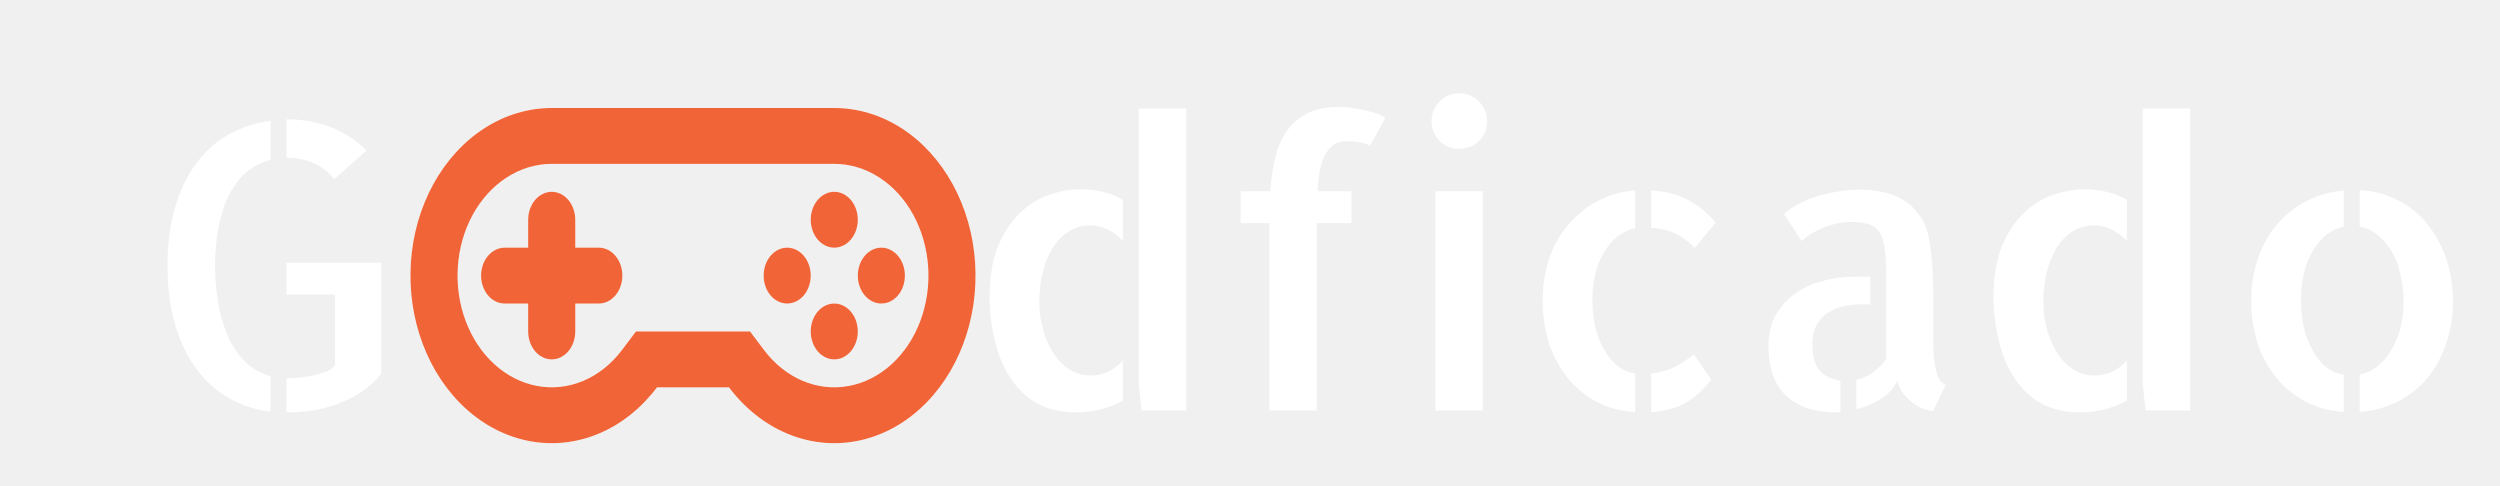
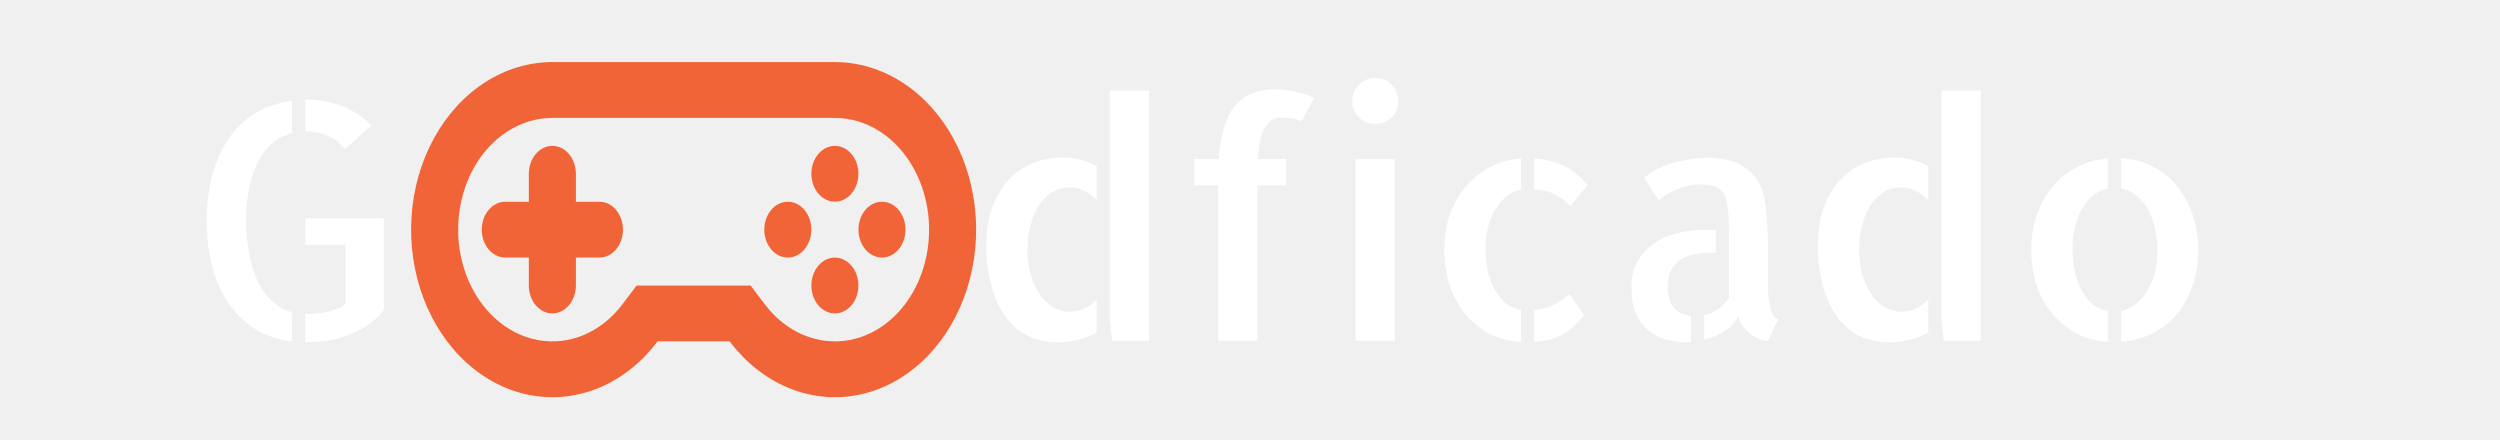
- <svg xmlns="http://www.w3.org/2000/svg" width="201" height="39" viewBox="0 0 201 39" fill="none">
-   <path d="M26.875 14.406C26.375 13.802 25.802 13.365 25.156 13.094C24.51 12.823 23.844 12.688 23.156 12.688H23.031V9.594H23.062C24.312 9.594 25.479 9.802 26.562 10.219C27.646 10.635 28.615 11.26 29.469 12.094L26.875 14.406ZM13.469 21.375C13.469 19.583 13.677 18 14.094 16.625C14.51 15.229 15.083 14.052 15.812 13.094C16.542 12.115 17.417 11.344 18.438 10.781C19.458 10.219 20.562 9.865 21.75 9.719V12.844C21.125 13.01 20.542 13.292 20 13.688C19.479 14.083 19.01 14.635 18.594 15.344C18.198 16.031 17.885 16.875 17.656 17.875C17.427 18.854 17.302 20.021 17.281 21.375C17.302 22.729 17.427 23.917 17.656 24.938C17.885 25.958 18.198 26.844 18.594 27.594C19.01 28.323 19.479 28.906 20 29.344C20.542 29.781 21.125 30.083 21.75 30.25V33.094C20.562 32.948 19.458 32.594 18.438 32.031C17.417 31.448 16.542 30.667 15.812 29.688C15.083 28.708 14.51 27.531 14.094 26.156C13.677 24.76 13.469 23.167 13.469 21.375ZM30.656 21.125V30.031C30.177 30.635 29.635 31.135 29.031 31.531C28.448 31.906 27.823 32.219 27.156 32.469C26.51 32.719 25.833 32.896 25.125 33C24.438 33.104 23.75 33.156 23.062 33.156H23.031V30.406C23.281 30.406 23.583 30.396 23.938 30.375C24.312 30.333 24.688 30.281 25.062 30.219C25.458 30.135 25.823 30.031 26.156 29.906C26.51 29.781 26.771 29.604 26.938 29.375V23.688H23.031V21.125H30.656Z" fill="white" />
-   <path d="M95.375 8.719V33H91.781L91.562 30.906V8.719H95.375ZM79.562 23.938C79.562 22.312 79.781 20.948 80.219 19.844C80.677 18.74 81.26 17.844 81.969 17.156C82.677 16.469 83.458 15.979 84.312 15.688C85.188 15.375 86.042 15.219 86.875 15.219C87.521 15.219 88.135 15.292 88.719 15.438C89.302 15.583 89.823 15.792 90.281 16.062V19.375C89.927 19 89.531 18.698 89.094 18.469C88.656 18.24 88.167 18.125 87.625 18.125C86.979 18.125 86.406 18.292 85.906 18.625C85.406 18.938 84.979 19.375 84.625 19.938C84.292 20.5 84.031 21.146 83.844 21.875C83.656 22.604 83.562 23.385 83.562 24.219C83.562 25.052 83.667 25.833 83.875 26.562C84.083 27.271 84.365 27.896 84.719 28.438C85.073 28.979 85.5 29.406 86 29.719C86.521 30.031 87.083 30.188 87.688 30.188C88.708 30.188 89.573 29.781 90.281 28.969V32.219C89.781 32.49 89.198 32.719 88.531 32.906C87.885 33.073 87.198 33.156 86.469 33.156C85.635 33.156 84.812 33.01 84 32.719C83.208 32.406 82.5 31.906 81.875 31.219C81.083 30.323 80.5 29.219 80.125 27.906C79.75 26.573 79.562 25.25 79.562 23.938ZM108.25 11.344C107.833 11.344 107.479 11.448 107.188 11.656C106.917 11.865 106.688 12.156 106.5 12.531C106.312 12.906 106.177 13.344 106.094 13.844C106.01 14.323 105.958 14.833 105.938 15.375H108.656V17.938H105.875V19.438V33H102.062V19.438V17.938H99.75V15.375H102.125C102.188 14.479 102.312 13.625 102.5 12.812C102.688 11.979 102.979 11.26 103.375 10.656C103.792 10.031 104.344 9.531 105.031 9.156C105.74 8.781 106.625 8.594 107.688 8.594C108 8.594 108.333 8.625 108.688 8.688C109.042 8.729 109.385 8.792 109.719 8.875C110.073 8.938 110.396 9.021 110.688 9.125C110.979 9.229 111.208 9.344 111.375 9.469L110.156 11.719C109.865 11.552 109.51 11.448 109.094 11.406C108.698 11.365 108.417 11.344 108.25 11.344ZM119.219 33H115.406V15.375H119.219V33ZM119.562 9.75C119.562 10.375 119.344 10.906 118.906 11.344C118.469 11.76 117.938 11.969 117.312 11.969C116.688 11.969 116.156 11.75 115.719 11.312C115.302 10.875 115.094 10.354 115.094 9.75C115.094 9.125 115.312 8.594 115.75 8.156C116.188 7.719 116.708 7.5 117.312 7.5C117.938 7.5 118.469 7.719 118.906 8.156C119.344 8.594 119.562 9.125 119.562 9.75ZM136.25 19.938C135.938 19.562 135.5 19.219 134.938 18.906C134.396 18.573 133.667 18.375 132.75 18.312V15.312C133.896 15.375 134.875 15.625 135.688 16.062C136.521 16.479 137.271 17.094 137.938 17.906L136.25 19.938ZM132.75 30.031C133.5 29.948 134.135 29.771 134.656 29.5C135.198 29.208 135.708 28.875 136.188 28.5L137.594 30.531C136.948 31.344 136.25 31.969 135.5 32.406C134.75 32.823 133.833 33.062 132.75 33.125V30.031ZM124.031 24.188C124.031 23 124.198 21.885 124.531 20.844C124.885 19.802 125.396 18.885 126.062 18.094C126.729 17.302 127.51 16.667 128.406 16.188C129.323 15.688 130.344 15.396 131.469 15.312V18.344C130.427 18.573 129.594 19.219 128.969 20.281C128.344 21.323 128.031 22.594 128.031 24.094C128.031 24.865 128.104 25.594 128.25 26.281C128.417 26.948 128.646 27.542 128.938 28.062C129.229 28.583 129.583 29.021 130 29.375C130.438 29.729 130.927 29.948 131.469 30.031V33.125C130.323 33.062 129.292 32.792 128.375 32.312C127.458 31.812 126.677 31.167 126.031 30.375C125.385 29.562 124.885 28.625 124.531 27.562C124.198 26.5 124.031 25.375 124.031 24.188ZM145.719 27.688C145.719 28.625 145.906 29.323 146.281 29.781C146.677 30.24 147.24 30.51 147.969 30.594V33.125C147.885 33.146 147.75 33.156 147.562 33.156C146.854 33.156 146.167 33.062 145.5 32.875C144.854 32.688 144.281 32.385 143.781 31.969C143.281 31.552 142.885 31 142.594 30.312C142.323 29.625 142.188 28.781 142.188 27.781C142.188 26.823 142.385 26 142.781 25.312C143.198 24.604 143.719 24.031 144.344 23.594C144.99 23.135 145.719 22.802 146.531 22.594C147.344 22.365 148.167 22.25 149 22.25H150.375V24.469H149.688C149.271 24.469 148.833 24.51 148.375 24.594C147.917 24.677 147.49 24.833 147.094 25.062C146.698 25.292 146.365 25.625 146.094 26.062C145.844 26.479 145.719 27.021 145.719 27.688ZM155.438 27.781C155.438 27.948 155.448 28.198 155.469 28.531C155.49 28.844 155.531 29.167 155.594 29.5C155.656 29.833 155.75 30.135 155.875 30.406C156.021 30.677 156.208 30.854 156.438 30.938L155.438 33.031C155.167 33.031 154.875 32.969 154.562 32.844C154.271 32.719 153.979 32.542 153.688 32.312C153.417 32.083 153.177 31.833 152.969 31.562C152.781 31.271 152.635 30.958 152.531 30.625C152.323 31.146 151.906 31.615 151.281 32.031C150.677 32.427 150 32.719 149.25 32.906V30.531C149.75 30.427 150.198 30.229 150.594 29.938C151.01 29.625 151.365 29.26 151.656 28.844V22.25C151.656 21.229 151.604 20.417 151.5 19.812C151.396 19.208 151.219 18.771 150.969 18.5C150.719 18.208 150.406 18.031 150.031 17.969C149.677 17.885 149.25 17.844 148.75 17.844C148.292 17.844 147.854 17.906 147.438 18.031C147.042 18.135 146.667 18.271 146.312 18.438C145.979 18.583 145.677 18.75 145.406 18.938C145.156 19.125 144.969 19.271 144.844 19.375L143.438 17.219C143.646 16.99 143.958 16.76 144.375 16.531C144.792 16.281 145.271 16.062 145.812 15.875C146.354 15.688 146.938 15.542 147.562 15.438C148.208 15.312 148.875 15.25 149.562 15.25C150.188 15.25 150.792 15.312 151.375 15.438C151.979 15.562 152.521 15.771 153 16.062C153.5 16.354 153.927 16.75 154.281 17.25C154.656 17.729 154.917 18.333 155.062 19.062C155.208 19.792 155.302 20.531 155.344 21.281C155.406 22.01 155.438 22.74 155.438 23.469V27.531V27.781ZM176.094 8.719V33H172.5L172.281 30.906V8.719H176.094ZM160.281 23.938C160.281 22.312 160.5 20.948 160.938 19.844C161.396 18.74 161.979 17.844 162.688 17.156C163.396 16.469 164.177 15.979 165.031 15.688C165.906 15.375 166.76 15.219 167.594 15.219C168.24 15.219 168.854 15.292 169.438 15.438C170.021 15.583 170.542 15.792 171 16.062V19.375C170.646 19 170.25 18.698 169.812 18.469C169.375 18.24 168.885 18.125 168.344 18.125C167.698 18.125 167.125 18.292 166.625 18.625C166.125 18.938 165.698 19.375 165.344 19.938C165.01 20.5 164.75 21.146 164.562 21.875C164.375 22.604 164.281 23.385 164.281 24.219C164.281 25.052 164.385 25.833 164.594 26.562C164.802 27.271 165.083 27.896 165.438 28.438C165.792 28.979 166.219 29.406 166.719 29.719C167.24 30.031 167.802 30.188 168.406 30.188C169.427 30.188 170.292 29.781 171 28.969V32.219C170.5 32.49 169.917 32.719 169.25 32.906C168.604 33.073 167.917 33.156 167.188 33.156C166.354 33.156 165.531 33.01 164.719 32.719C163.927 32.406 163.219 31.906 162.594 31.219C161.802 30.323 161.219 29.219 160.844 27.906C160.469 26.573 160.281 25.25 160.281 23.938ZM189.719 15.281C190.865 15.344 191.906 15.625 192.844 16.125C193.781 16.604 194.562 17.25 195.188 18.062C195.833 18.854 196.333 19.781 196.688 20.844C197.042 21.906 197.219 23.042 197.219 24.25C197.219 25.458 197.031 26.594 196.656 27.656C196.302 28.698 195.802 29.615 195.156 30.406C194.51 31.177 193.719 31.802 192.781 32.281C191.844 32.76 190.823 33.042 189.719 33.125V30.125C190.76 29.896 191.604 29.24 192.25 28.156C192.917 27.073 193.25 25.771 193.25 24.25C193.25 23.479 193.167 22.76 193 22.094C192.854 21.406 192.625 20.792 192.312 20.25C192 19.708 191.625 19.26 191.188 18.906C190.75 18.552 190.26 18.323 189.719 18.219V15.281ZM181 24.188C181 22.979 181.177 21.854 181.531 20.812C181.885 19.771 182.385 18.865 183.031 18.094C183.698 17.302 184.49 16.667 185.406 16.188C186.323 15.708 187.333 15.417 188.438 15.312V18.219C187.396 18.448 186.562 19.104 185.938 20.188C185.312 21.271 185 22.573 185 24.094C185 24.865 185.073 25.594 185.219 26.281C185.385 26.969 185.615 27.583 185.906 28.125C186.198 28.667 186.552 29.115 186.969 29.469C187.406 29.823 187.896 30.042 188.438 30.125V33.125C187.292 33.042 186.26 32.76 185.344 32.281C184.427 31.781 183.646 31.135 183 30.344C182.354 29.552 181.854 28.625 181.5 27.562C181.167 26.5 181 25.375 181 24.188Z" fill="white" />
-   <path d="M46.252 19.912H48.145C48.647 19.912 49.128 20.149 49.483 20.57C49.838 20.991 50.038 21.562 50.038 22.158C50.038 22.753 49.838 23.325 49.483 23.746C49.128 24.167 48.647 24.404 48.145 24.404H46.252V26.649C46.252 27.245 46.052 27.816 45.697 28.237C45.342 28.658 44.861 28.895 44.358 28.895C43.856 28.895 43.375 28.658 43.02 28.237C42.665 27.816 42.465 27.245 42.465 26.649V24.404H40.572C40.07 24.404 39.589 24.167 39.234 23.746C38.879 23.325 38.679 22.753 38.679 22.158C38.679 21.562 38.879 20.991 39.234 20.57C39.589 20.149 40.07 19.912 40.572 19.912H42.465V17.667C42.465 17.071 42.665 16.5 43.02 16.079C43.375 15.658 43.856 15.421 44.358 15.421C44.861 15.421 45.342 15.658 45.697 16.079C46.052 16.5 46.252 17.071 46.252 17.667V19.912ZM44.358 8.684H55.951H67.075C68.969 8.684 70.834 9.246 72.499 10.319C74.163 11.393 75.575 12.943 76.606 14.829C77.636 16.715 78.253 18.876 78.399 21.117C78.546 23.358 78.217 25.607 77.444 27.658C76.67 29.71 75.477 31.5 73.971 32.864C72.466 34.229 70.696 35.125 68.824 35.471C66.952 35.817 65.037 35.602 63.253 34.846C61.469 34.089 59.872 32.816 58.609 31.14H52.824C51.561 32.816 49.965 34.089 48.181 34.846C46.397 35.602 44.481 35.817 42.609 35.471C40.737 35.125 38.968 34.229 37.462 32.864C35.957 31.5 34.763 29.71 33.99 27.658C33.216 25.607 32.888 23.358 33.034 21.117C33.18 18.876 33.797 16.715 34.827 14.829C35.858 12.943 37.27 11.393 38.935 10.319C40.599 9.246 42.464 8.684 44.358 8.684ZM44.358 13.175C43.095 13.175 41.852 13.55 40.742 14.266C39.633 14.981 38.691 16.015 38.004 17.272C37.317 18.53 36.906 19.971 36.809 21.465C36.711 22.959 36.931 24.458 37.446 25.826C37.962 27.194 38.758 28.387 39.762 29.296C40.766 30.206 41.946 30.803 43.194 31.033C44.442 31.264 45.719 31.12 46.908 30.616C48.097 30.111 49.162 29.262 50.004 28.145L51.132 26.649H60.302L61.43 28.145C62.272 29.262 63.336 30.111 64.525 30.616C65.715 31.12 66.992 31.264 68.24 31.033C69.488 30.803 70.667 30.206 71.671 29.296C72.675 28.387 73.471 27.194 73.987 25.826C74.503 24.458 74.722 22.959 74.624 21.465C74.527 19.971 74.116 18.53 73.429 17.272C72.742 16.015 71.801 14.981 70.691 14.266C69.581 13.55 68.338 13.175 67.075 13.175H44.358ZM67.075 19.912C66.573 19.912 66.091 19.676 65.736 19.255C65.381 18.833 65.182 18.262 65.182 17.667C65.182 17.071 65.381 16.5 65.736 16.079C66.091 15.658 66.573 15.421 67.075 15.421C67.577 15.421 68.058 15.658 68.413 16.079C68.769 16.5 68.968 17.071 68.968 17.667C68.968 18.262 68.769 18.833 68.413 19.255C68.058 19.676 67.577 19.912 67.075 19.912ZM63.289 24.404C62.787 24.404 62.305 24.167 61.95 23.746C61.595 23.325 61.396 22.753 61.396 22.158C61.396 21.562 61.595 20.991 61.95 20.57C62.305 20.149 62.787 19.912 63.289 19.912C63.791 19.912 64.272 20.149 64.627 20.57C64.982 20.991 65.182 21.562 65.182 22.158C65.182 22.753 64.982 23.325 64.627 23.746C64.272 24.167 63.791 24.404 63.289 24.404ZM70.861 24.404C70.359 24.404 69.877 24.167 69.522 23.746C69.167 23.325 68.968 22.753 68.968 22.158C68.968 21.562 69.167 20.991 69.522 20.57C69.877 20.149 70.359 19.912 70.861 19.912C71.363 19.912 71.844 20.149 72.2 20.57C72.555 20.991 72.754 21.562 72.754 22.158C72.754 22.753 72.555 23.325 72.2 23.746C71.844 24.167 71.363 24.404 70.861 24.404ZM67.075 28.895C66.573 28.895 66.091 28.658 65.736 28.237C65.381 27.816 65.182 27.245 65.182 26.649C65.182 26.053 65.381 25.482 65.736 25.061C66.091 24.64 66.573 24.404 67.075 24.404C67.577 24.404 68.058 24.64 68.413 25.061C68.769 25.482 68.968 26.053 68.968 26.649C68.968 27.245 68.769 27.816 68.413 28.237C68.058 28.658 67.577 28.895 67.075 28.895Z" fill="white" />
-   <path d="M46.252 19.912H48.145C48.647 19.912 49.128 20.149 49.483 20.57C49.838 20.991 50.038 21.562 50.038 22.158C50.038 22.753 49.838 23.325 49.483 23.746C49.128 24.167 48.647 24.404 48.145 24.404H46.252V26.649C46.252 27.245 46.052 27.816 45.697 28.237C45.342 28.658 44.861 28.895 44.358 28.895C43.856 28.895 43.375 28.658 43.02 28.237C42.665 27.816 42.465 27.245 42.465 26.649V24.404H40.572C40.07 24.404 39.589 24.167 39.234 23.746C38.879 23.325 38.679 22.753 38.679 22.158C38.679 21.562 38.879 20.991 39.234 20.57C39.589 20.149 40.07 19.912 40.572 19.912H42.465V17.667C42.465 17.071 42.665 16.5 43.02 16.079C43.375 15.658 43.856 15.421 44.358 15.421C44.861 15.421 45.342 15.658 45.697 16.079C46.052 16.5 46.252 17.071 46.252 17.667V19.912ZM44.358 8.684H55.951H67.075C68.969 8.684 70.834 9.246 72.499 10.319C74.163 11.393 75.575 12.943 76.606 14.829C77.636 16.715 78.253 18.876 78.399 21.117C78.546 23.358 78.217 25.607 77.444 27.658C76.67 29.71 75.477 31.5 73.971 32.864C72.466 34.229 70.696 35.125 68.824 35.471C66.952 35.817 65.037 35.602 63.253 34.846C61.469 34.089 59.872 32.816 58.609 31.14H52.824C51.561 32.816 49.965 34.089 48.181 34.846C46.397 35.602 44.481 35.817 42.609 35.471C40.737 35.125 38.968 34.229 37.462 32.864C35.957 31.5 34.763 29.71 33.99 27.658C33.216 25.607 32.888 23.358 33.034 21.117C33.18 18.876 33.797 16.715 34.827 14.829C35.858 12.943 37.27 11.393 38.935 10.319C40.599 9.246 42.464 8.684 44.358 8.684ZM44.358 13.175C43.095 13.175 41.852 13.55 40.742 14.266C39.633 14.981 38.691 16.015 38.004 17.272C37.317 18.53 36.906 19.971 36.809 21.465C36.711 22.959 36.931 24.458 37.446 25.826C37.962 27.194 38.758 28.387 39.762 29.296C40.766 30.206 41.946 30.803 43.194 31.033C44.442 31.264 45.719 31.12 46.908 30.616C48.097 30.111 49.162 29.262 50.004 28.145L51.132 26.649H60.302L61.43 28.145C62.272 29.262 63.336 30.111 64.525 30.616C65.715 31.12 66.992 31.264 68.24 31.033C69.488 30.803 70.667 30.206 71.671 29.296C72.675 28.387 73.471 27.194 73.987 25.826C74.503 24.458 74.722 22.959 74.624 21.465C74.527 19.971 74.116 18.53 73.429 17.272C72.742 16.015 71.801 14.981 70.691 14.266C69.581 13.55 68.338 13.175 67.075 13.175H44.358ZM67.075 19.912C66.573 19.912 66.091 19.676 65.736 19.255C65.381 18.833 65.182 18.262 65.182 17.667C65.182 17.071 65.381 16.5 65.736 16.079C66.091 15.658 66.573 15.421 67.075 15.421C67.577 15.421 68.058 15.658 68.413 16.079C68.769 16.5 68.968 17.071 68.968 17.667C68.968 18.262 68.769 18.833 68.413 19.255C68.058 19.676 67.577 19.912 67.075 19.912ZM63.289 24.404C62.787 24.404 62.305 24.167 61.95 23.746C61.595 23.325 61.396 22.753 61.396 22.158C61.396 21.562 61.595 20.991 61.95 20.57C62.305 20.149 62.787 19.912 63.289 19.912C63.791 19.912 64.272 20.149 64.627 20.57C64.982 20.991 65.182 21.562 65.182 22.158C65.182 22.753 64.982 23.325 64.627 23.746C64.272 24.167 63.791 24.404 63.289 24.404ZM70.861 24.404C70.359 24.404 69.877 24.167 69.522 23.746C69.167 23.325 68.968 22.753 68.968 22.158C68.968 21.562 69.167 20.991 69.522 20.57C69.877 20.149 70.359 19.912 70.861 19.912C71.363 19.912 71.844 20.149 72.2 20.57C72.555 20.991 72.754 21.562 72.754 22.158C72.754 22.753 72.555 23.325 72.2 23.746C71.844 24.167 71.363 24.404 70.861 24.404ZM67.075 28.895C66.573 28.895 66.091 28.658 65.736 28.237C65.381 27.816 65.182 27.245 65.182 26.649C65.182 26.053 65.381 25.482 65.736 25.061C66.091 24.64 66.573 24.404 67.075 24.404C67.577 24.404 68.058 24.64 68.413 25.061C68.769 25.482 68.968 26.053 68.968 26.649C68.968 27.245 68.769 27.816 68.413 28.237C68.058 28.658 67.577 28.895 67.075 28.895Z" fill="#F06437" />
+ <svg xmlns="http://www.w3.org/2000/svg" width="455" height="80" viewBox="0 0 455 80" fill="none">
+   <path d="M62.766 27.137C61.828 26.004 60.754 25.184 59.543 24.676C58.332 24.168 57.082 23.914 55.793 23.914H55.559V18.113H55.617C57.961 18.113 60.148 18.504 62.18 19.285C64.211 20.066 66.027 21.238 67.629 22.801L62.766 27.137ZM37.629 40.203C37.629 36.844 38.02 33.875 38.801 31.297C39.582 28.68 40.656 26.473 42.023 24.676C43.391 22.84 45.031 21.395 46.945 20.34C48.859 19.285 50.93 18.621 53.156 18.348V24.207C51.984 24.52 50.891 25.047 49.875 25.789C48.898 26.531 48.02 27.566 47.238 28.895C46.496 30.184 45.91 31.766 45.48 33.641C45.051 35.477 44.816 37.664 44.777 40.203C44.816 42.742 45.051 44.969 45.48 46.883C45.91 48.797 46.496 50.457 47.238 51.863C48.02 53.23 48.898 54.324 49.875 55.145C50.891 55.965 51.984 56.531 53.156 56.844V62.176C50.93 61.902 48.859 61.238 46.945 60.184C45.031 59.09 43.391 57.625 42.023 55.789C40.656 53.953 39.582 51.746 38.801 49.168C38.02 46.551 37.629 43.562 37.629 40.203ZM69.856 39.734V56.434C68.957 57.566 67.941 58.504 66.809 59.246C65.715 59.949 64.543 60.535 63.293 61.004C62.082 61.473 60.812 61.805 59.484 62C58.195 62.195 56.906 62.293 55.617 62.293H55.559V57.137C56.027 57.137 56.594 57.117 57.258 57.078C57.961 57 58.664 56.902 59.367 56.785C60.109 56.629 60.793 56.434 61.418 56.199C62.082 55.965 62.57 55.633 62.883 55.203V44.539H55.559V39.734H69.856Z" fill="white" />
+   <path d="M209.145 16.473V62H202.406L201.996 58.074V16.473H209.145ZM179.496 45.008C179.496 41.961 179.906 39.402 180.727 37.332C181.586 35.262 182.68 33.582 184.008 32.293C185.336 31.004 186.801 30.086 188.402 29.539C190.043 28.953 191.645 28.66 193.207 28.66C194.418 28.66 195.57 28.797 196.664 29.07C197.758 29.344 198.734 29.734 199.594 30.242V36.453C198.93 35.75 198.188 35.184 197.367 34.754C196.547 34.324 195.629 34.109 194.613 34.109C193.402 34.109 192.328 34.422 191.391 35.047C190.453 35.633 189.652 36.453 188.988 37.508C188.363 38.562 187.875 39.773 187.523 41.141C187.172 42.508 186.996 43.973 186.996 45.535C186.996 47.098 187.191 48.562 187.582 49.93C187.973 51.258 188.5 52.43 189.164 53.445C189.828 54.461 190.629 55.262 191.566 55.848C192.543 56.434 193.598 56.727 194.73 56.727C196.645 56.727 198.266 55.965 199.594 54.441V60.535C198.656 61.043 197.562 61.473 196.312 61.824C195.102 62.137 193.812 62.293 192.445 62.293C190.883 62.293 189.34 62.02 187.816 61.473C186.332 60.887 185.004 59.949 183.832 58.66C182.348 56.98 181.254 54.91 180.551 52.449C179.848 49.949 179.496 47.469 179.496 45.008ZM233.285 21.395C232.504 21.395 231.84 21.59 231.293 21.98C230.785 22.371 230.355 22.918 230.004 23.621C229.652 24.324 229.398 25.145 229.242 26.082C229.086 26.98 228.988 27.938 228.949 28.953H234.047V33.758H228.832V36.57V62H221.684V36.57V33.758H217.348V28.953H221.801C221.918 27.273 222.152 25.672 222.504 24.148C222.855 22.586 223.402 21.238 224.145 20.105C224.926 18.934 225.961 17.996 227.25 17.293C228.578 16.59 230.238 16.238 232.23 16.238C232.816 16.238 233.441 16.297 234.105 16.414C234.77 16.492 235.414 16.609 236.039 16.766C236.703 16.883 237.309 17.039 237.855 17.234C238.402 17.43 238.832 17.645 239.145 17.879L236.859 22.098C236.312 21.785 235.648 21.59 234.867 21.512C234.125 21.434 233.598 21.395 233.285 21.395ZM253.852 62H246.703V28.953H253.852V62ZM254.496 18.406C254.496 19.578 254.086 20.574 253.266 21.395C252.445 22.176 251.449 22.566 250.277 22.566C249.105 22.566 248.109 22.156 247.289 21.336C246.508 20.516 246.117 19.539 246.117 18.406C246.117 17.234 246.527 16.238 247.348 15.418C248.168 14.598 249.145 14.188 250.277 14.188C251.449 14.188 252.445 14.598 253.266 15.418C254.086 16.238 254.496 17.234 254.496 18.406ZM285.785 37.508C285.199 36.805 284.379 36.16 283.324 35.574C282.309 34.949 280.941 34.578 279.223 34.461V28.836C281.371 28.953 283.207 29.422 284.73 30.242C286.293 31.023 287.699 32.176 288.949 33.699L285.785 37.508ZM279.223 56.434C280.629 56.277 281.82 55.945 282.797 55.438C283.812 54.891 284.77 54.266 285.668 53.562L288.305 57.371C287.094 58.895 285.785 60.066 284.379 60.887C282.973 61.668 281.254 62.117 279.223 62.234V56.434ZM262.875 45.477C262.875 43.25 263.188 41.16 263.812 39.207C264.477 37.254 265.434 35.535 266.684 34.051C267.934 32.566 269.398 31.375 271.078 30.477C272.797 29.539 274.711 28.992 276.82 28.836V34.52C274.867 34.949 273.305 36.16 272.133 38.152C270.961 40.105 270.375 42.488 270.375 45.301C270.375 46.746 270.512 48.113 270.785 49.402C271.098 50.652 271.527 51.766 272.074 52.742C272.621 53.719 273.285 54.539 274.066 55.203C274.887 55.867 275.805 56.277 276.82 56.434V62.234C274.672 62.117 272.738 61.609 271.02 60.711C269.301 59.773 267.836 58.562 266.625 57.078C265.414 55.555 264.477 53.797 263.812 51.805C263.188 49.812 262.875 47.703 262.875 45.477ZM303.539 52.039C303.539 53.797 303.891 55.105 304.594 55.965C305.336 56.824 306.391 57.332 307.758 57.488V62.234C307.602 62.273 307.348 62.293 306.996 62.293C305.668 62.293 304.379 62.117 303.129 61.766C301.918 61.414 300.844 60.848 299.906 60.066C298.969 59.285 298.227 58.25 297.68 56.961C297.172 55.672 296.918 54.09 296.918 52.215C296.918 50.418 297.289 48.875 298.031 47.586C298.812 46.258 299.789 45.184 300.961 44.363C302.172 43.504 303.539 42.879 305.062 42.488C306.586 42.059 308.129 41.844 309.691 41.844H312.27V46.004H310.98C310.199 46.004 309.379 46.082 308.52 46.238C307.66 46.395 306.859 46.688 306.117 47.117C305.375 47.547 304.75 48.172 304.242 48.992C303.773 49.773 303.539 50.789 303.539 52.039ZM321.762 52.215C321.762 52.527 321.781 52.996 321.82 53.621C321.859 54.207 321.938 54.812 322.055 55.438C322.172 56.062 322.348 56.629 322.582 57.137C322.855 57.645 323.207 57.977 323.637 58.133L321.762 62.059C321.254 62.059 320.707 61.941 320.121 61.707C319.574 61.473 319.027 61.141 318.48 60.711C317.973 60.281 317.523 59.812 317.133 59.305C316.781 58.758 316.508 58.172 316.312 57.547C315.922 58.523 315.141 59.402 313.969 60.184C312.836 60.926 311.566 61.473 310.16 61.824V57.371C311.098 57.176 311.938 56.805 312.68 56.258C313.461 55.672 314.125 54.988 314.672 54.207V41.844C314.672 39.93 314.574 38.406 314.379 37.273C314.184 36.141 313.852 35.32 313.383 34.812C312.914 34.266 312.328 33.934 311.625 33.816C310.961 33.66 310.16 33.582 309.223 33.582C308.363 33.582 307.543 33.699 306.762 33.934C306.02 34.129 305.316 34.383 304.652 34.695C304.027 34.969 303.461 35.281 302.953 35.633C302.484 35.984 302.133 36.258 301.898 36.453L299.262 32.41C299.652 31.98 300.238 31.551 301.02 31.121C301.801 30.652 302.699 30.242 303.715 29.891C304.73 29.539 305.824 29.266 306.996 29.07C308.207 28.836 309.457 28.719 310.746 28.719C311.918 28.719 313.051 28.836 314.145 29.07C315.277 29.305 316.293 29.695 317.191 30.242C318.129 30.789 318.93 31.531 319.594 32.469C320.297 33.367 320.785 34.5 321.059 35.867C321.332 37.234 321.508 38.621 321.586 40.027C321.703 41.395 321.762 42.762 321.762 44.129V51.746V52.215ZM360.492 16.473V62H353.754L353.344 58.074V16.473H360.492ZM330.844 45.008C330.844 41.961 331.254 39.402 332.074 37.332C332.934 35.262 334.027 33.582 335.355 32.293C336.684 31.004 338.148 30.086 339.75 29.539C341.391 28.953 342.992 28.66 344.555 28.66C345.766 28.66 346.918 28.797 348.012 29.07C349.105 29.344 350.082 29.734 350.941 30.242V36.453C350.277 35.75 349.535 35.184 348.715 34.754C347.895 34.324 346.977 34.109 345.961 34.109C344.75 34.109 343.676 34.422 342.738 35.047C341.801 35.633 341 36.453 340.336 37.508C339.711 38.562 339.223 39.773 338.871 41.141C338.52 42.508 338.344 43.973 338.344 45.535C338.344 47.098 338.539 48.562 338.93 49.93C339.32 51.258 339.848 52.43 340.512 53.445C341.176 54.461 341.977 55.262 342.914 55.848C343.891 56.434 344.945 56.727 346.078 56.727C347.992 56.727 349.613 55.965 350.941 54.441V60.535C350.004 61.043 348.91 61.473 347.66 61.824C346.449 62.137 345.16 62.293 343.793 62.293C342.23 62.293 340.688 62.02 339.164 61.473C337.68 60.887 336.352 59.949 335.18 58.66C333.695 56.98 332.602 54.91 331.898 52.449C331.195 49.949 330.844 47.469 330.844 45.008ZM386.039 28.777C388.188 28.895 390.141 29.422 391.898 30.359C393.656 31.258 395.121 32.469 396.293 33.992C397.504 35.477 398.441 37.215 399.105 39.207C399.77 41.199 400.102 43.328 400.102 45.594C400.102 47.859 399.75 49.988 399.047 51.98C398.383 53.934 397.445 55.652 396.234 57.137C395.023 58.582 393.539 59.754 391.781 60.652C390.023 61.551 388.109 62.078 386.039 62.234V56.609C387.992 56.18 389.574 54.949 390.785 52.918C392.035 50.887 392.66 48.445 392.66 45.594C392.66 44.148 392.504 42.801 392.191 41.551C391.918 40.262 391.488 39.109 390.902 38.094C390.316 37.078 389.613 36.238 388.793 35.574C387.973 34.91 387.055 34.48 386.039 34.285V28.777ZM369.691 45.477C369.691 43.211 370.023 41.102 370.688 39.148C371.352 37.195 372.289 35.496 373.5 34.051C374.75 32.566 376.234 31.375 377.953 30.477C379.672 29.578 381.566 29.031 383.637 28.836V34.285C381.684 34.715 380.121 35.945 378.949 37.977C377.777 40.008 377.191 42.449 377.191 45.301C377.191 46.746 377.328 48.113 377.602 49.402C377.914 50.691 378.344 51.844 378.891 52.859C379.438 53.875 380.102 54.715 380.883 55.379C381.703 56.043 382.621 56.453 383.637 56.609V62.234C381.488 62.078 379.555 61.551 377.836 60.652C376.117 59.715 374.652 58.504 373.441 57.02C372.23 55.535 371.293 53.797 370.629 51.805C370.004 49.812 369.691 47.703 369.691 45.477Z" fill="white" />
+   <g clip-path="url(#clip0_400_12)">
+     <path d="M104.814 36.711H109.099C110.235 36.711 111.325 37.246 112.129 38.2C112.933 39.153 113.384 40.446 113.384 41.794C113.384 43.142 112.933 44.435 112.129 45.389C111.325 46.342 110.235 46.878 109.099 46.878H104.814V51.961C104.814 53.309 104.362 54.602 103.558 55.556C102.755 56.509 101.665 57.044 100.528 57.044C99.392 57.044 98.302 56.509 97.498 55.556C96.695 54.602 96.243 53.309 96.243 51.961V46.878H91.958C90.821 46.878 89.731 46.342 88.928 45.389C88.124 44.435 87.673 43.142 87.673 41.794C87.673 40.446 88.124 39.153 88.928 38.2C89.731 37.246 90.821 36.711 91.958 36.711H96.243V31.628C96.243 30.279 96.695 28.986 97.498 28.033C98.302 27.08 99.392 26.544 100.528 26.544C101.665 26.544 102.755 27.08 103.558 28.033C104.362 28.986 104.814 30.279 104.814 31.628V36.711ZM100.528 11.294H126.77H151.951C156.24 11.294 160.461 12.567 164.229 14.996C167.997 17.425 171.193 20.934 173.526 25.203C175.859 29.473 177.255 34.366 177.586 39.439C177.917 44.511 177.174 49.601 175.423 54.246C173.672 58.89 170.97 62.941 167.562 66.03C164.154 69.119 160.149 71.147 155.911 71.931C151.673 72.714 147.338 72.228 143.299 70.515C139.26 68.803 135.647 65.92 132.788 62.128H119.692C116.833 65.92 113.219 68.803 109.18 70.515C105.142 72.228 100.806 72.714 96.569 71.931C92.331 71.147 88.326 69.119 84.918 66.03C81.51 62.941 78.807 58.89 77.056 54.246C75.306 49.601 74.562 44.511 74.893 39.439C75.225 34.366 76.62 29.473 78.953 25.203C81.286 20.934 84.482 17.425 88.251 14.996C92.019 12.567 96.24 11.294 100.528 11.294ZM100.528 21.461C97.669 21.461 94.855 22.309 92.343 23.929C89.831 25.549 87.7 27.889 86.144 30.735C84.589 33.581 83.659 36.844 83.438 40.226C83.218 43.608 83.714 47.001 84.882 50.097C86.049 53.194 87.851 55.894 90.124 57.953C92.396 60.012 95.066 61.364 97.892 61.886C100.717 62.407 103.608 62.083 106.3 60.94C108.992 59.798 111.401 57.875 113.307 55.346L115.861 51.961H136.619L139.173 55.346C141.078 57.875 143.487 59.798 146.179 60.94C148.872 62.083 151.762 62.407 154.588 61.886C157.413 61.364 160.083 60.012 162.356 57.953C164.628 55.894 166.43 53.194 167.598 50.097C168.765 47.001 169.262 43.608 169.041 40.226C168.82 36.844 167.89 33.581 166.335 30.735C164.78 27.889 162.649 25.549 160.137 23.929C157.624 22.309 154.81 21.461 151.951 21.461H100.528ZM151.951 36.711C150.815 36.711 149.725 36.175 148.921 35.222C148.117 34.269 147.666 32.976 147.666 31.628C147.666 30.279 148.117 28.986 148.921 28.033C149.725 27.08 150.815 26.544 151.951 26.544C153.088 26.544 154.178 27.08 154.981 28.033C155.785 28.986 156.236 30.279 156.236 31.628C156.236 32.976 155.785 34.269 154.981 35.222C154.178 36.175 153.088 36.711 151.951 36.711ZM143.381 46.878C142.244 46.878 141.154 46.342 140.35 45.389C139.547 44.435 139.095 43.142 139.095 41.794C139.095 40.446 139.547 39.153 140.35 38.2C141.154 37.246 142.244 36.711 143.381 36.711C144.517 36.711 145.607 37.246 146.411 38.2C147.214 39.153 147.666 40.446 147.666 41.794C147.666 43.142 147.214 44.435 146.411 45.389C145.607 46.342 144.517 46.878 143.381 46.878ZM160.522 46.878C159.385 46.878 158.295 46.342 157.491 45.389C156.688 44.435 156.236 43.142 156.236 41.794C156.236 40.446 156.688 39.153 157.491 38.2C158.295 37.246 159.385 36.711 160.522 36.711C161.658 36.711 162.748 37.246 163.552 38.2C164.355 39.153 164.807 40.446 164.807 41.794C164.807 43.142 164.355 44.435 163.552 45.389C162.748 46.342 161.658 46.878 160.522 46.878ZM151.951 57.044C150.815 57.044 149.725 56.509 148.921 55.556C148.117 54.602 147.666 53.309 147.666 51.961C147.666 50.613 148.117 49.32 148.921 48.367C149.725 47.413 150.815 46.878 151.951 46.878C153.088 46.878 154.178 47.413 154.981 48.367C155.785 49.32 156.236 50.613 156.236 51.961C156.236 53.309 155.785 54.602 154.981 55.556C154.178 56.509 153.088 57.044 151.951 57.044Z" fill="white" />
+     <path d="M104.814 36.711H109.099C110.235 36.711 111.325 37.246 112.129 38.2C112.933 39.153 113.384 40.446 113.384 41.794C113.384 43.142 112.933 44.435 112.129 45.389C111.325 46.342 110.235 46.878 109.099 46.878H104.814V51.961C104.814 53.309 104.362 54.602 103.558 55.556C102.755 56.509 101.665 57.044 100.528 57.044C99.392 57.044 98.302 56.509 97.498 55.556C96.695 54.602 96.243 53.309 96.243 51.961V46.878H91.958C90.821 46.878 89.731 46.342 88.928 45.389C88.124 44.435 87.673 43.142 87.673 41.794C87.673 40.446 88.124 39.153 88.928 38.2C89.731 37.246 90.821 36.711 91.958 36.711H96.243V31.628C96.243 30.279 96.695 28.986 97.498 28.033C98.302 27.08 99.392 26.544 100.528 26.544C101.665 26.544 102.755 27.08 103.558 28.033C104.362 28.986 104.814 30.279 104.814 31.628V36.711ZM100.528 11.294H126.77H151.951C156.24 11.294 160.461 12.567 164.229 14.996C167.997 17.425 171.193 20.934 173.526 25.203C175.859 29.473 177.255 34.366 177.586 39.439C177.917 44.511 177.174 49.601 175.423 54.246C173.672 58.89 170.97 62.941 167.562 66.03C164.154 69.119 160.149 71.147 155.911 71.931C151.673 72.714 147.338 72.228 143.299 70.515C139.26 68.803 135.647 65.92 132.788 62.128H119.692C116.833 65.92 113.219 68.803 109.18 70.515C105.142 72.228 100.806 72.714 96.569 71.931C92.331 71.147 88.326 69.119 84.918 66.03C81.51 62.941 78.807 58.89 77.056 54.246C75.306 49.601 74.562 44.511 74.893 39.439C75.225 34.366 76.62 29.473 78.953 25.203C81.286 20.934 84.482 17.425 88.251 14.996C92.019 12.567 96.24 11.294 100.528 11.294ZM100.528 21.461C97.669 21.461 94.855 22.309 92.343 23.929C89.831 25.549 87.7 27.889 86.144 30.735C84.589 33.581 83.659 36.844 83.438 40.226C83.218 43.608 83.714 47.001 84.882 50.097C86.049 53.194 87.851 55.894 90.124 57.953C92.396 60.012 95.066 61.364 97.892 61.886C100.717 62.407 103.608 62.083 106.3 60.94C108.992 59.798 111.401 57.875 113.307 55.346L115.861 51.961H136.619L139.173 55.346C141.078 57.875 143.487 59.798 146.179 60.94C148.872 62.083 151.762 62.407 154.588 61.886C157.413 61.364 160.083 60.012 162.356 57.953C164.628 55.894 166.43 53.194 167.598 50.097C168.765 47.001 169.262 43.608 169.041 40.226C168.82 36.844 167.89 33.581 166.335 30.735C164.78 27.889 162.649 25.549 160.137 23.929C157.624 22.309 154.81 21.461 151.951 21.461H100.528ZM151.951 36.711C150.815 36.711 149.725 36.175 148.921 35.222C148.117 34.269 147.666 32.976 147.666 31.628C147.666 30.279 148.117 28.986 148.921 28.033C149.725 27.08 150.815 26.544 151.951 26.544C153.088 26.544 154.178 27.08 154.981 28.033C155.785 28.986 156.236 30.279 156.236 31.628C156.236 32.976 155.785 34.269 154.981 35.222C154.178 36.175 153.088 36.711 151.951 36.711ZM143.381 46.878C142.244 46.878 141.154 46.342 140.35 45.389C139.547 44.435 139.095 43.142 139.095 41.794C139.095 40.446 139.547 39.153 140.35 38.2C141.154 37.246 142.244 36.711 143.381 36.711C144.517 36.711 145.607 37.246 146.411 38.2C147.214 39.153 147.666 40.446 147.666 41.794C147.666 43.142 147.214 44.435 146.411 45.389C145.607 46.342 144.517 46.878 143.381 46.878ZM160.522 46.878C159.385 46.878 158.295 46.342 157.491 45.389C156.688 44.435 156.236 43.142 156.236 41.794C156.236 40.446 156.688 39.153 157.491 38.2C158.295 37.246 159.385 36.711 160.522 36.711C161.658 36.711 162.748 37.246 163.552 38.2C164.355 39.153 164.807 40.446 164.807 41.794C164.807 43.142 164.355 44.435 163.552 45.389C162.748 46.342 161.658 46.878 160.522 46.878ZM151.951 57.044C150.815 57.044 149.725 56.509 148.921 55.556C148.117 54.602 147.666 53.309 147.666 51.961C147.666 50.613 148.117 49.32 148.921 48.367C149.725 47.413 150.815 46.878 151.951 46.878C153.088 46.878 154.178 47.413 154.981 48.367C155.785 49.32 156.236 50.613 156.236 51.961C156.236 53.309 155.785 54.602 154.981 55.556C154.178 56.509 153.088 57.044 151.951 57.044Z" fill="#F06437" />
+   </g>
+   <defs>
+     <clipPath id="clip0_400_12">
+       <rect width="106.393" height="72.438" fill="white" transform="translate(74.8164 7.48166)" />
+     </clipPath>
+   </defs>
</svg>
